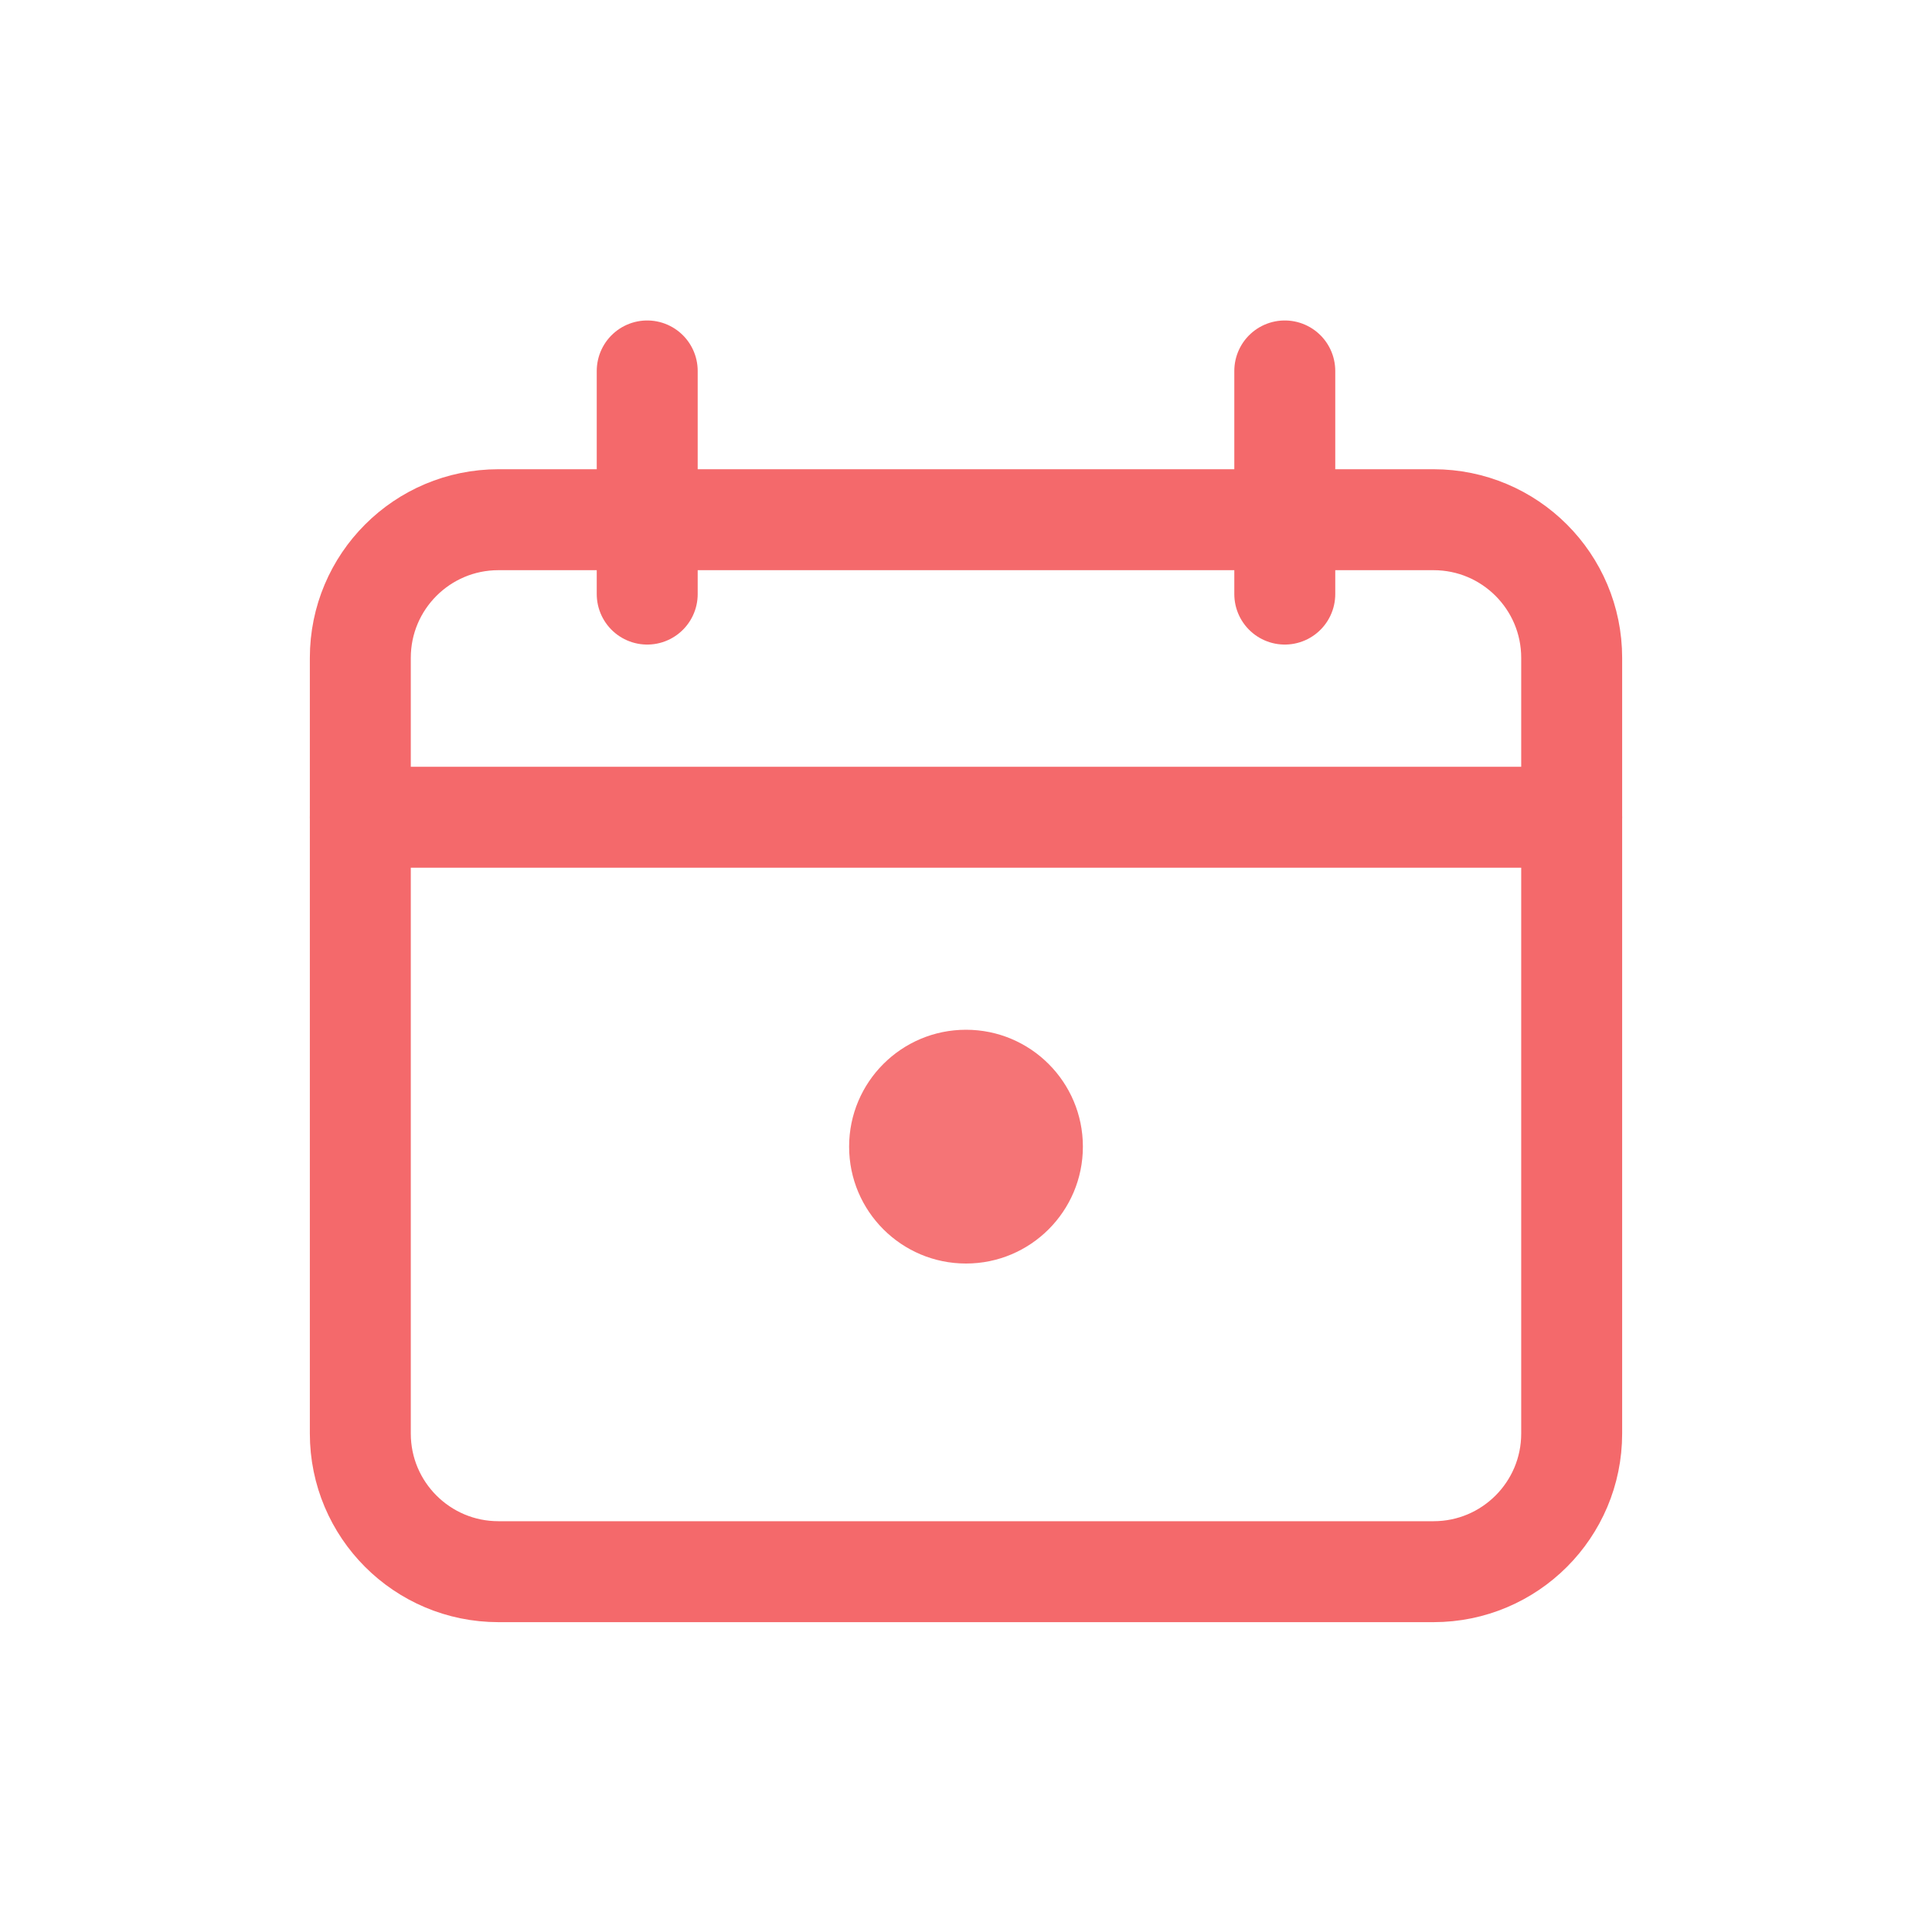
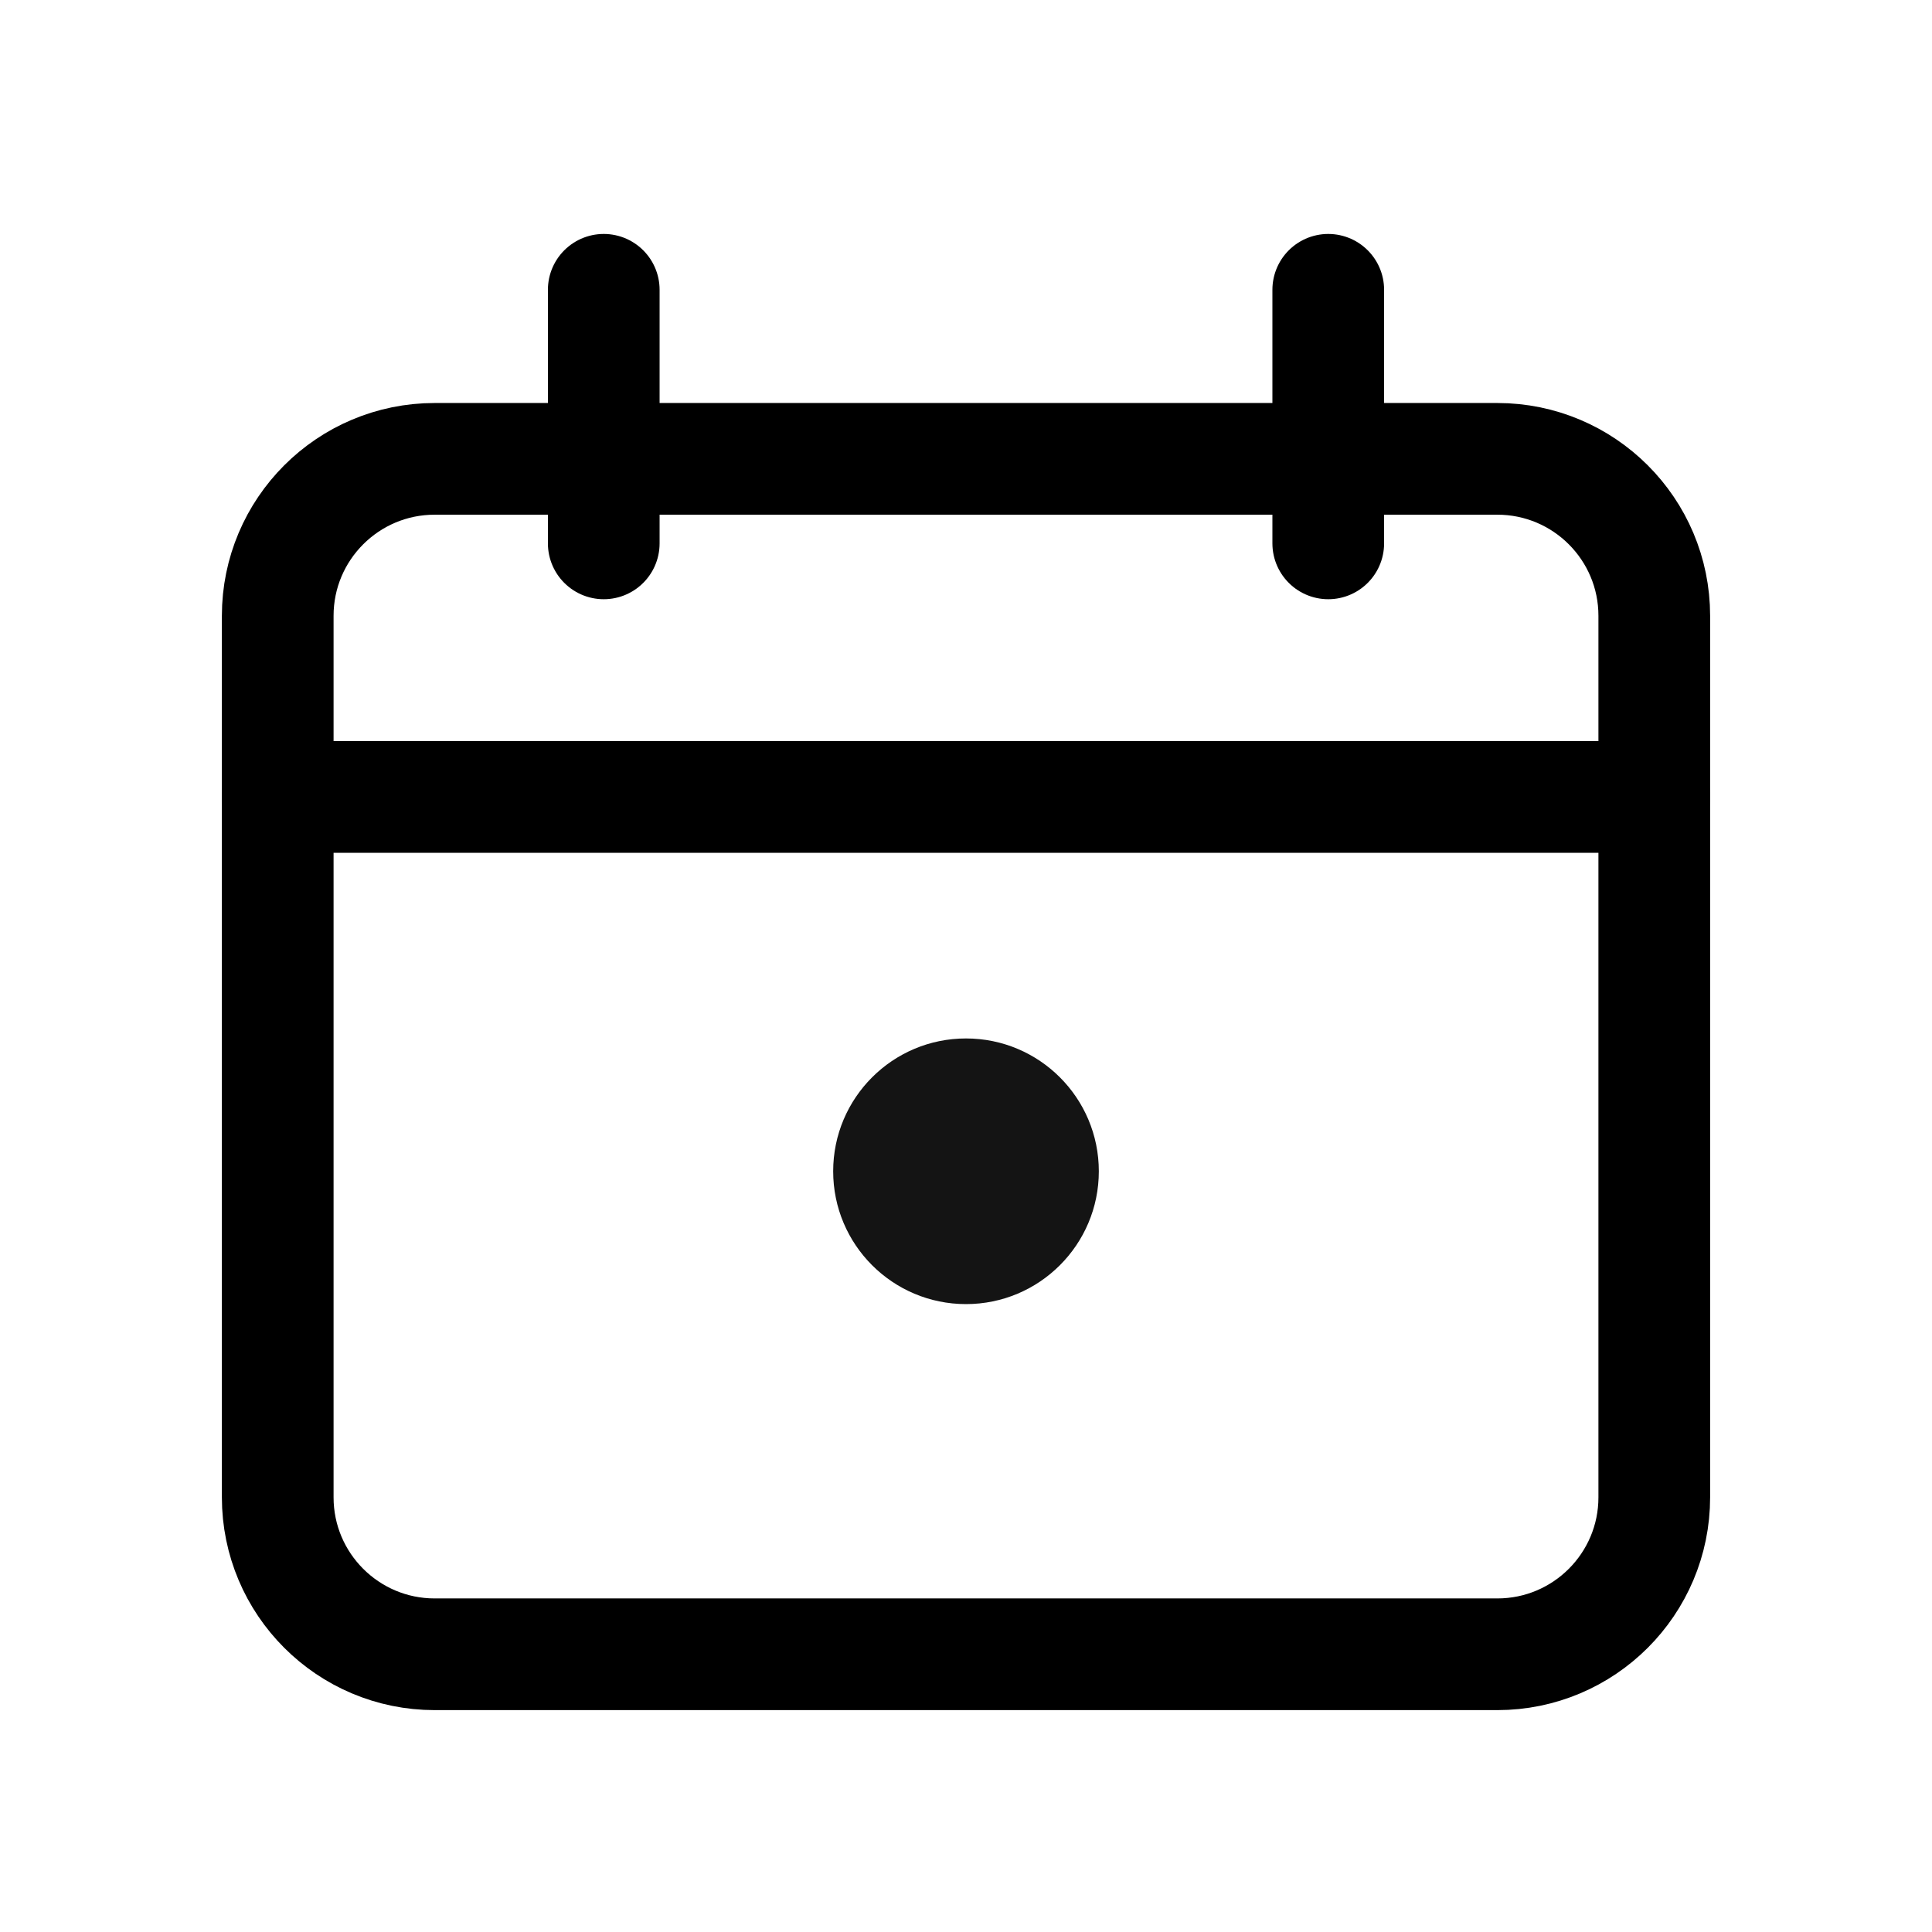
<svg xmlns="http://www.w3.org/2000/svg" viewBox="0 0 48 48">
-   <g fill="none" stroke="#f4696b" stroke-width="1.9" stroke-linecap="round" stroke-linejoin="round" transform="translate(24 24) scale(1.32) translate(-24 -24)">
+   <g fill="none" stroke="currentColor" stroke-width="1.85" stroke-linecap="round" stroke-linejoin="round" transform="translate(24 24) scale(1.5) translate(-24 -24)">
    <rect x="12.6" y="15.6" width="22.8" height="19.8" rx="2.6" />
    <path d="M12.6 21.2h22.8" />
    <path d="M18 12.8v4.2" />
    <path d="M30 12.8v4.2" />
-     <circle cx="24" cy="27.4" r="2.2" fill="#f4696b" fill-opacity="0.92" stroke="none" />
+     <circle cx="24" cy="27.4" r="2.2" fill="currentColor" fill-opacity="0.92" stroke="none" />
  </g>
</svg>
